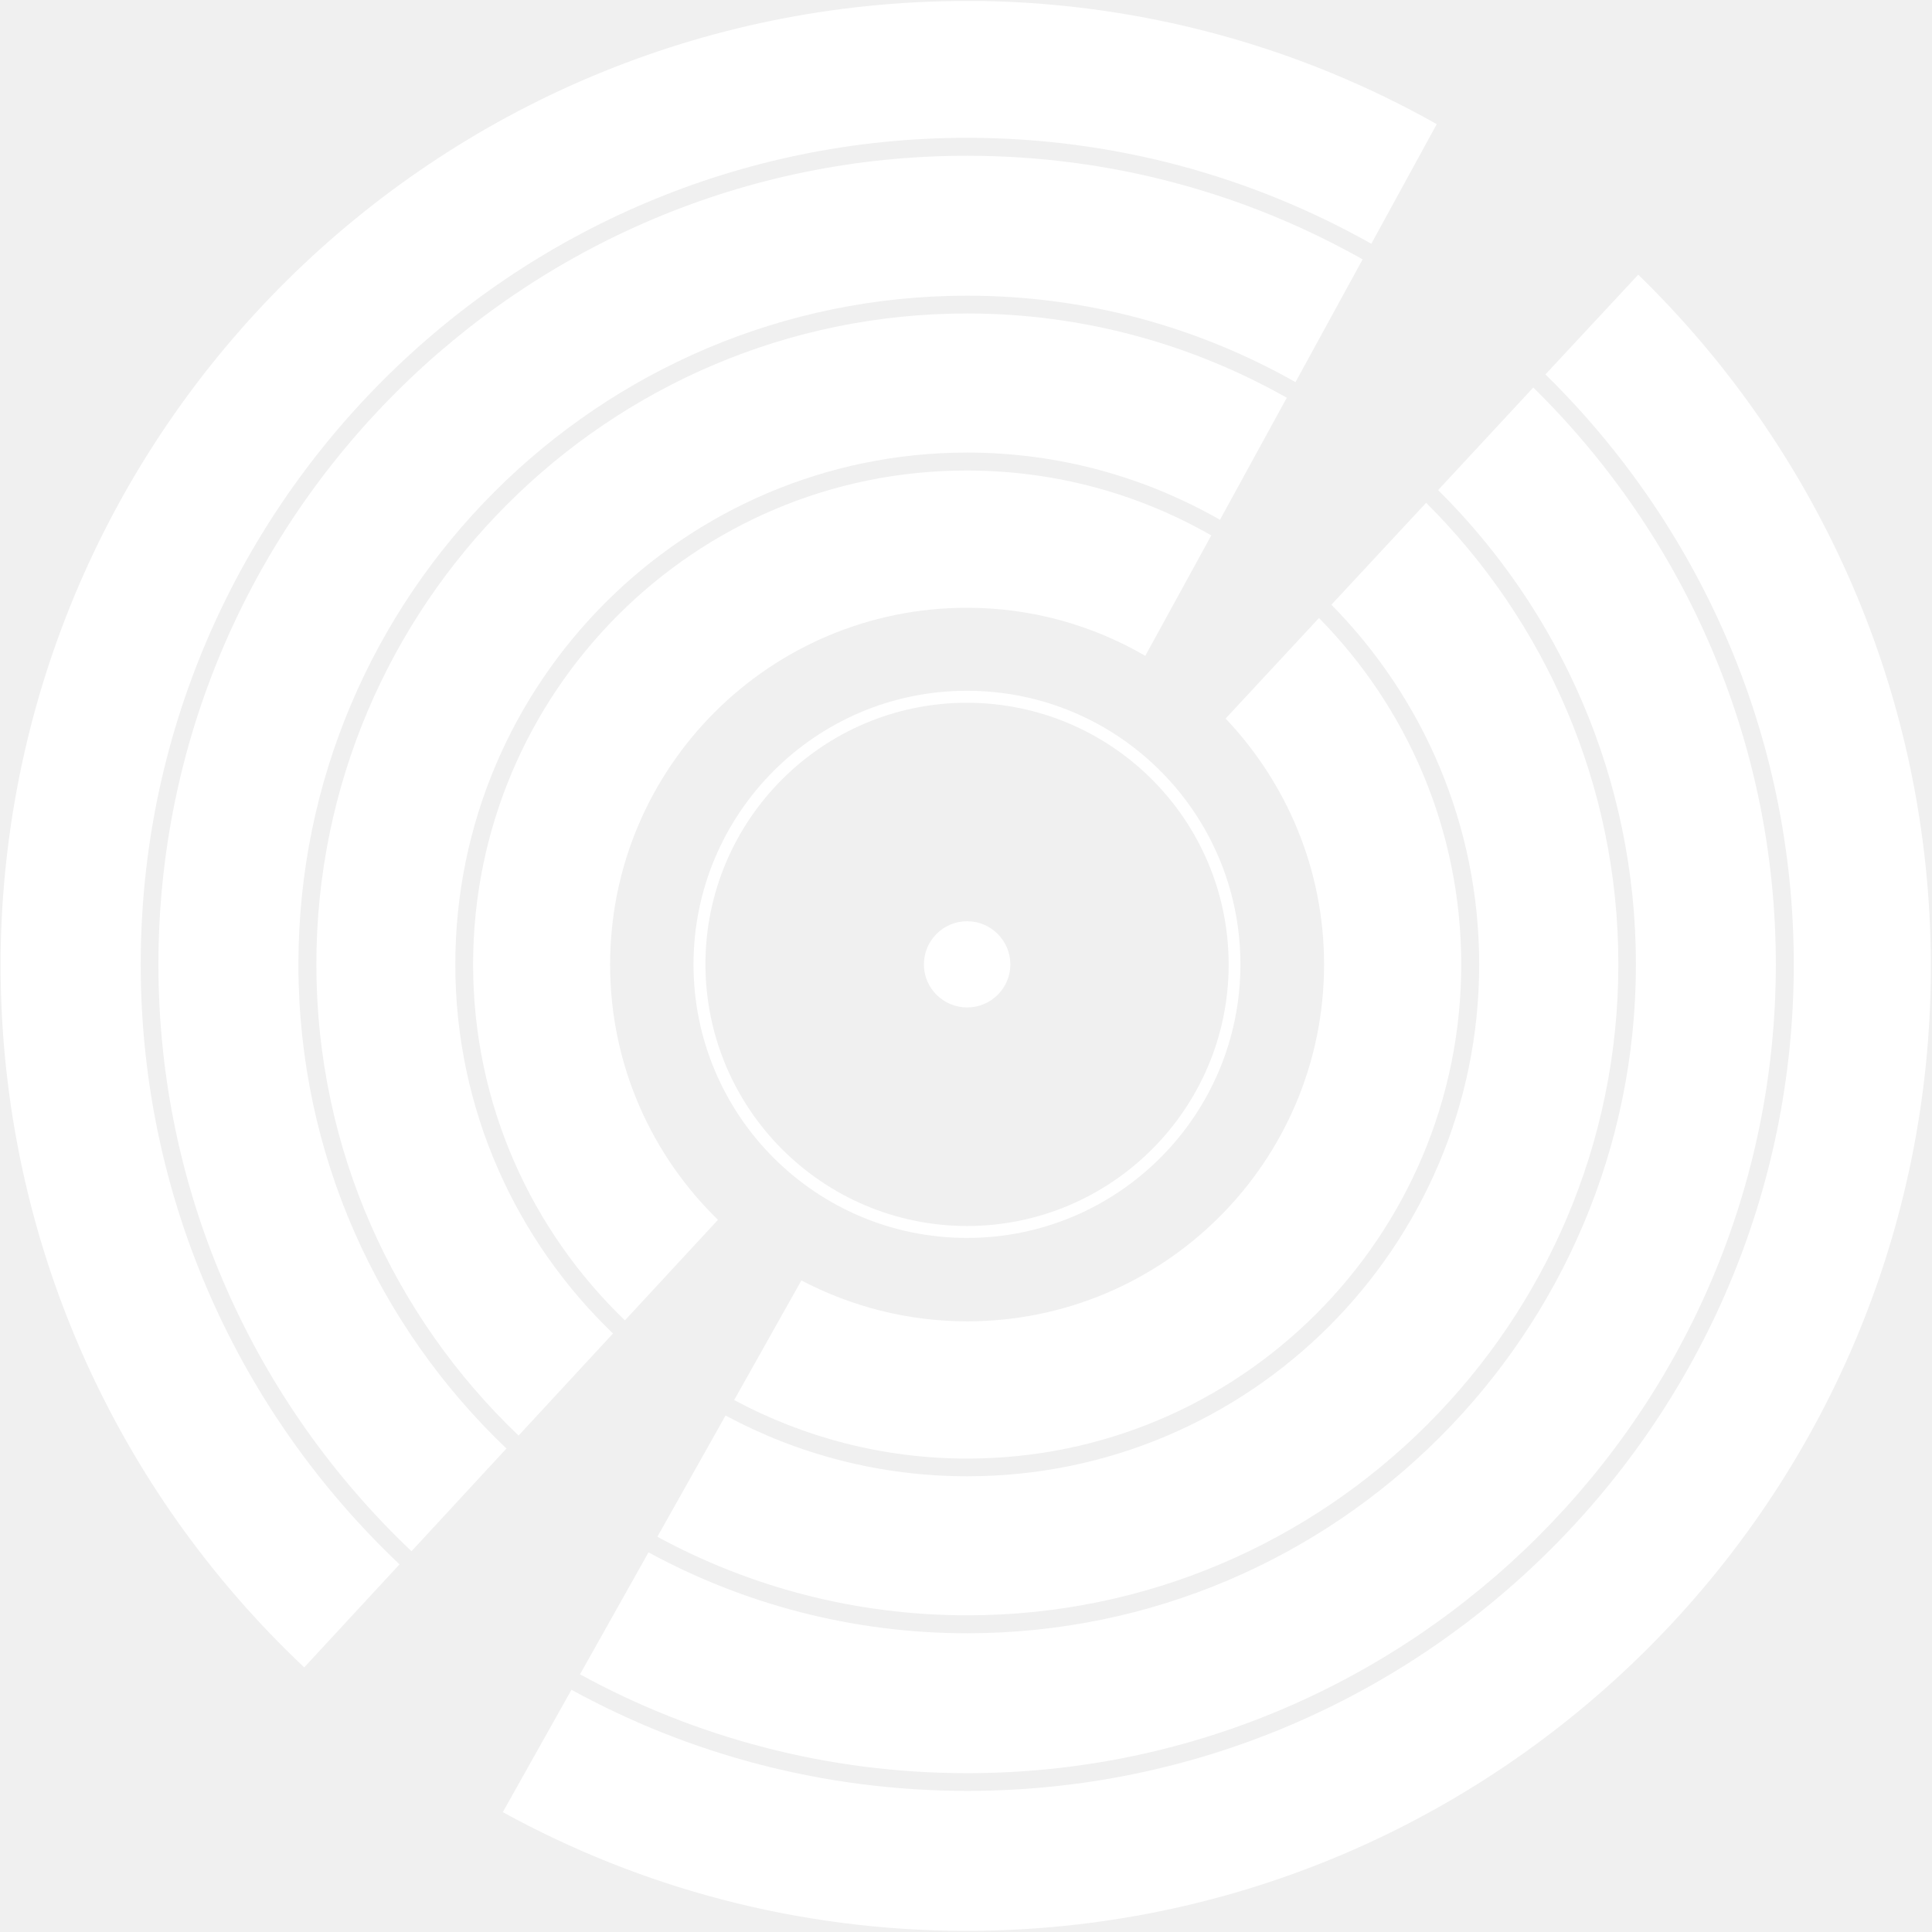
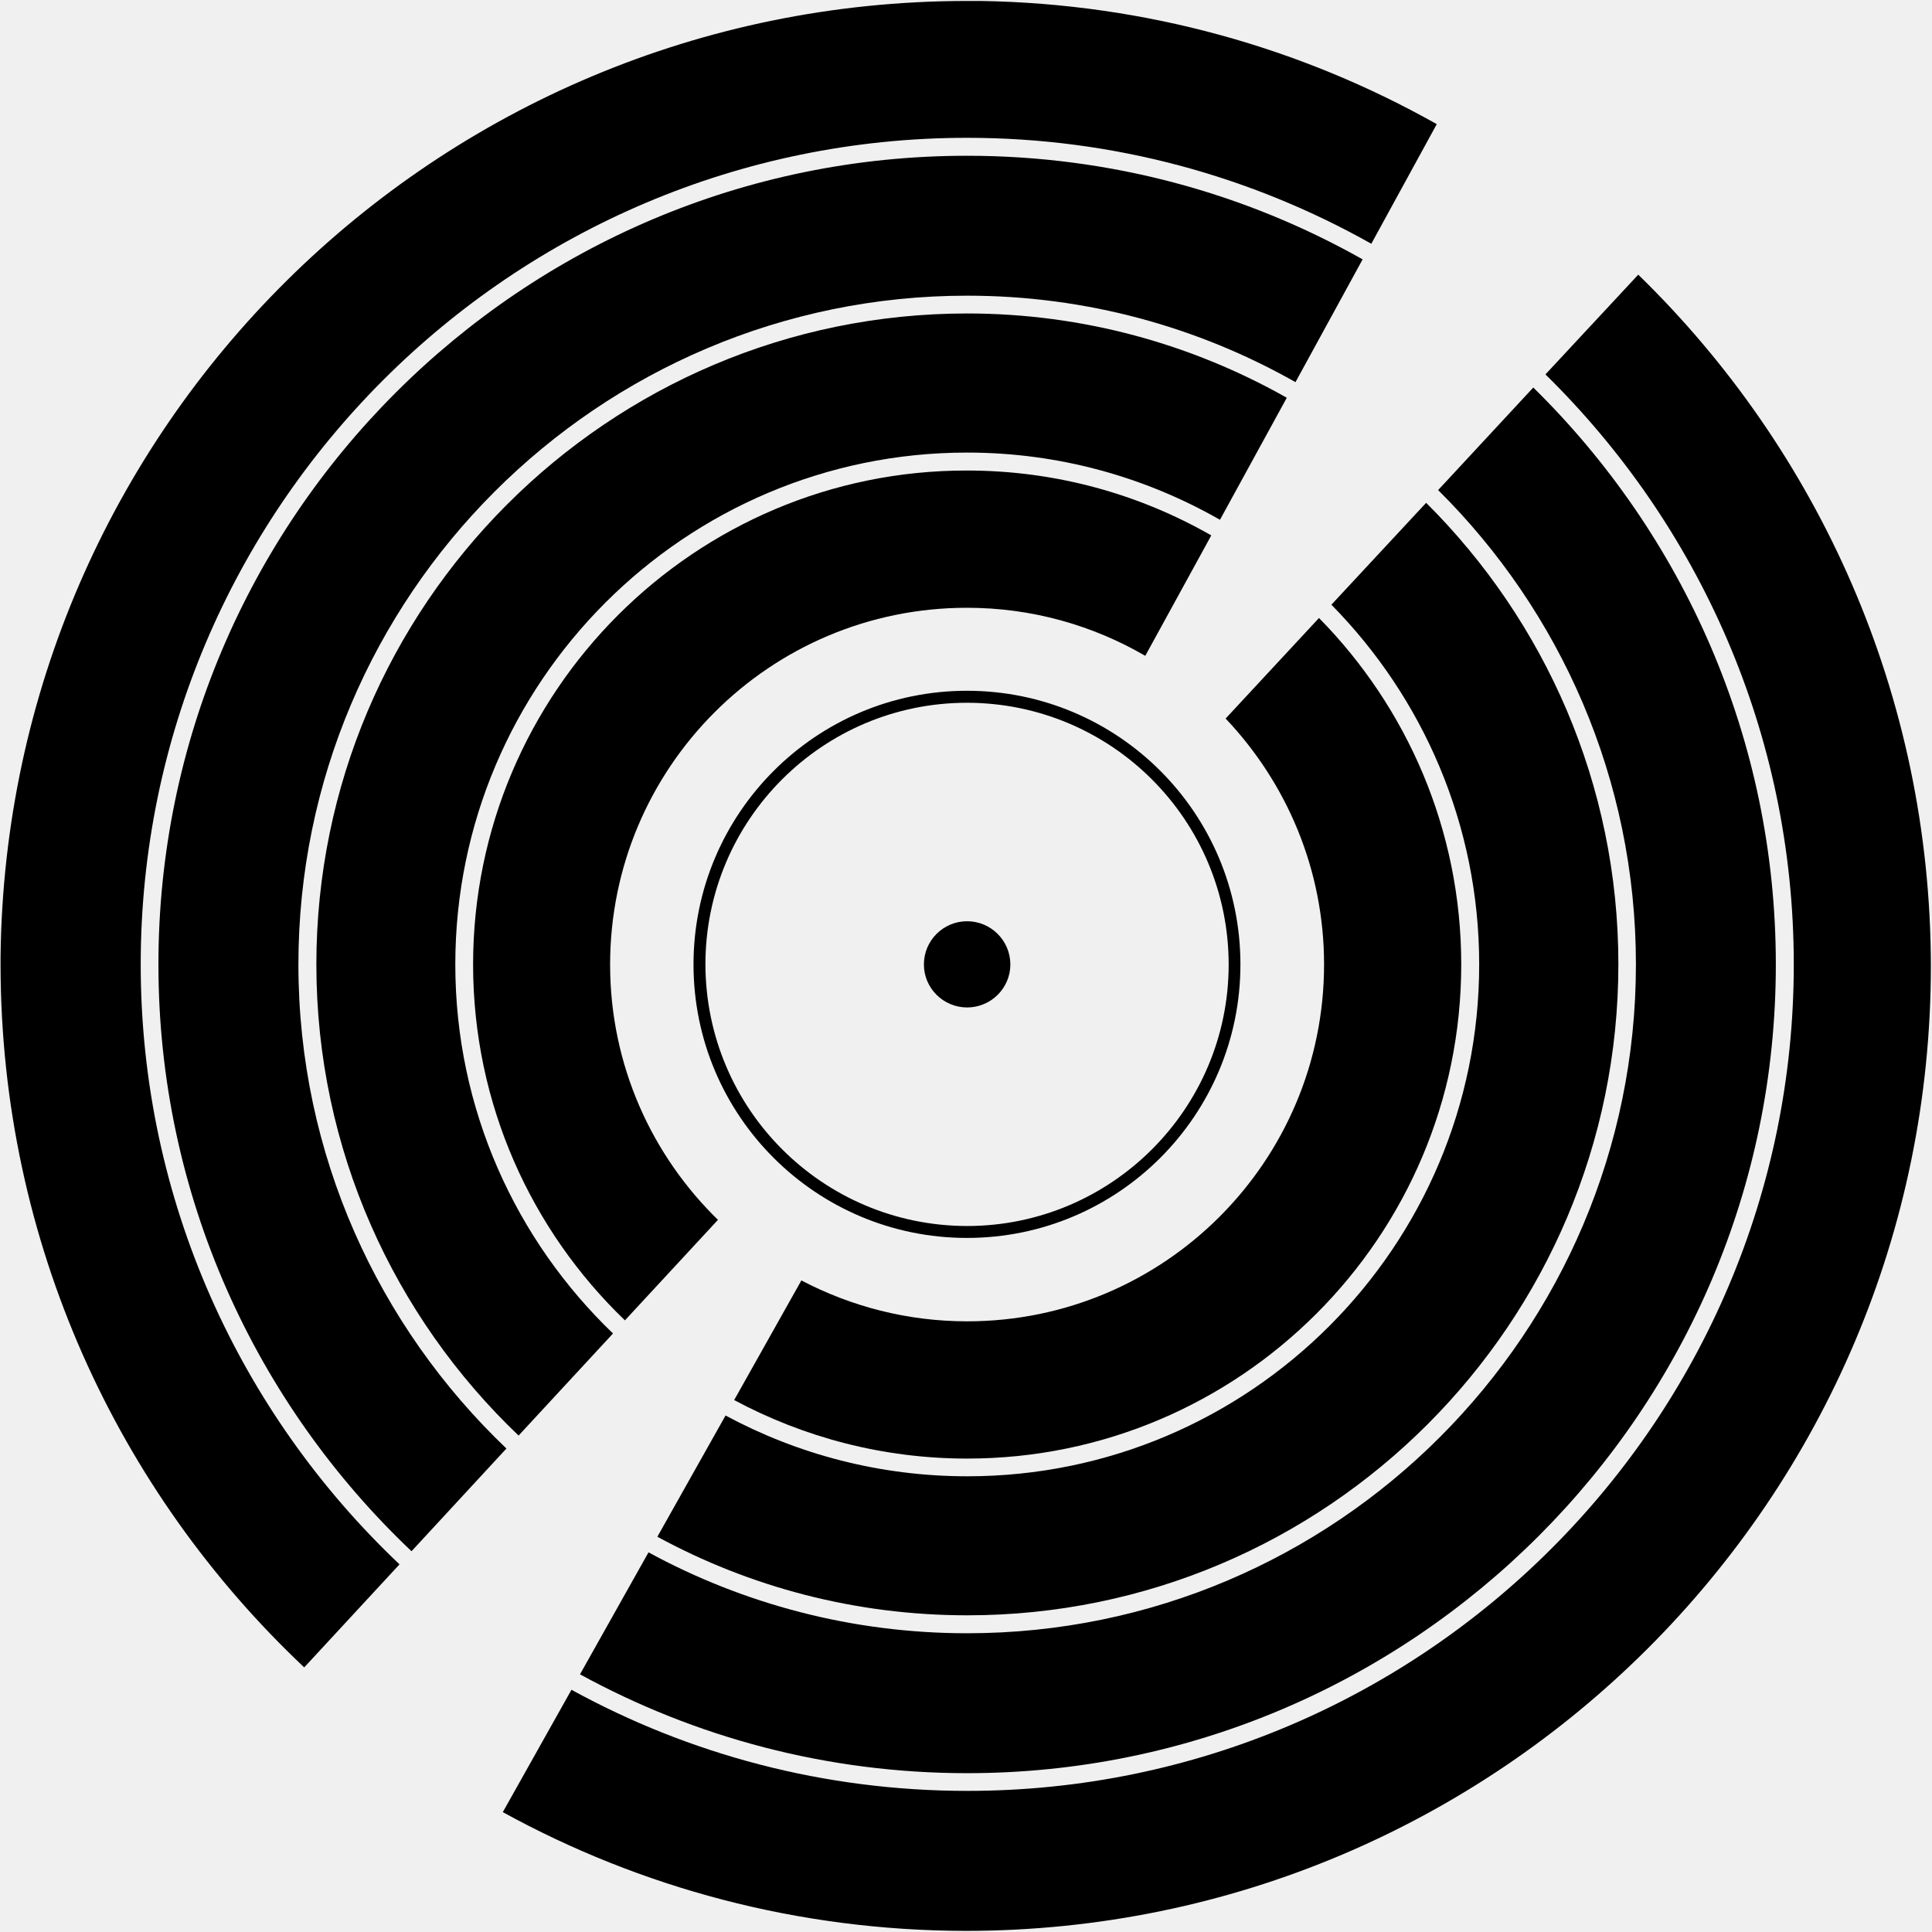
<svg xmlns="http://www.w3.org/2000/svg" width="24px" height="24px" viewBox="0 0 24 24" version="1.1">
  <g id="Page-1" stroke="none" stroke-width="1" fill="none" fill-rule="evenodd">
-     <g id="icon__discogs">
-       <path d="M8.615,11.981 C8.615,10.103 10.137,8.581 12.012,8.581 L12.012,8.581 C13.889,8.581 15.409,10.101 15.409,11.981 L15.409,11.981 C15.409,13.858 13.887,15.378 12.012,15.378 L12.012,15.378 C10.137,15.378 8.615,13.858 8.615,11.981 L8.615,11.981 Z M8.763,11.981 C8.768,13.777 10.219,15.227 12.012,15.23 L12.012,15.23 C13.805,15.23 15.263,13.774 15.263,11.981 L15.263,11.981 C15.261,10.185 13.808,8.732 12.012,8.73 L12.012,8.73 C10.219,8.73 8.763,10.185 8.763,11.981 L8.763,11.981 Z" id="Shape" fill="#FFFFFF" fill-rule="nonzero" />
-       <path d="M12.551,11.981 C12.551,12.276 12.309,12.515 12.014,12.515 C11.719,12.515 11.477,12.276 11.477,11.981 C11.477,11.684 11.717,11.444 12.014,11.444 C12.309,11.444 12.551,11.684 12.551,11.981 Z" id="Path" fill="#FFFFFF" fill-rule="nonzero" />
-       <g id="Group">
-         <path d="M12.014,7.548 C9.564,7.548 7.581,9.533 7.581,11.981 C7.581,13.232 8.101,14.359 8.936,15.165 C8.931,15.16 8.926,15.155 8.921,15.15 L7.766,16.4 C8.169,16.788 8.624,17.121 9.123,17.39 L9.957,15.903 L9.957,15.903 C10.573,16.227 11.274,16.412 12.017,16.412 C14.465,16.412 16.45,14.426 16.45,11.978 C16.45,10.794 15.982,9.72 15.227,8.926 L16.39,7.675 C15.994,7.274 15.546,6.927 15.055,6.646 L14.235,8.142 C13.578,7.766 12.822,7.548 12.014,7.548 Z" id="Path" />
-         <path d="M6.291,17.994 L5.112,19.27 C5.74,19.864 6.44,20.38 7.205,20.797 L8.056,19.282 C7.413,18.931 6.821,18.495 6.291,17.994 Z" id="Path" />
-         <path d="M17.865,6.085 L19.047,4.812 C18.416,4.193 17.704,3.656 16.929,3.22 L16.095,4.745 C16.742,5.114 17.337,5.565 17.865,6.085 Z" id="Path" />
-         <path d="M16.536,7.514 L17.713,6.248 C17.2,5.737 16.62,5.299 15.987,4.939 L15.158,6.454 C15.664,6.744 16.129,7.102 16.536,7.514 Z" id="Path" />
-         <path d="M7.615,16.563 L6.442,17.831 C6.958,18.322 7.536,18.747 8.166,19.09 L9.013,17.584 C8.5,17.308 8.03,16.963 7.615,16.563 Z" id="Path" />
-         <path d="M5.877,11.981 C5.877,13.717 6.601,15.285 7.763,16.402 L8.919,15.153 C8.924,15.158 8.929,15.162 8.933,15.167 C8.099,14.362 7.579,13.232 7.579,11.983 C7.579,9.535 9.562,7.55 12.012,7.55 C12.82,7.55 13.575,7.768 14.227,8.147 L15.047,6.651 C14.151,6.138 13.115,5.845 12.012,5.845 C8.631,5.841 5.877,8.595 5.877,11.981 Z" id="Path" fill="#FFFFFF" fill-rule="nonzero" />
-         <path d="M16.448,11.981 C16.448,14.429 14.462,16.414 12.014,16.414 C11.271,16.414 10.571,16.229 9.955,15.906 L9.955,15.906 L9.12,17.392 C9.984,17.855 10.969,18.119 12.014,18.119 C15.4,18.119 18.152,15.366 18.152,11.981 C18.152,10.305 17.476,8.785 16.385,7.677 L15.225,8.926 C15.98,9.722 16.448,10.796 16.448,11.981 Z" id="Path" fill="#FFFFFF" fill-rule="nonzero" />
-         <path d="M3.93,11.981 C3.93,14.28 4.896,16.359 6.442,17.833 L7.615,16.565 C6.409,15.407 5.656,13.781 5.656,11.981 C5.656,8.473 8.509,5.622 12.014,5.622 C13.156,5.622 14.227,5.927 15.155,6.457 L15.985,4.941 C14.81,4.277 13.455,3.894 12.014,3.894 C7.557,3.894 3.93,7.521 3.93,11.981 Z" id="Path" fill="#FFFFFF" fill-rule="nonzero" />
-         <path d="M18.375,11.981 C18.375,15.489 15.522,18.339 12.017,18.339 C10.931,18.339 9.909,18.066 9.013,17.584 L8.166,19.09 C9.312,19.713 10.624,20.066 12.017,20.066 C16.476,20.066 20.104,16.438 20.104,11.978 C20.104,9.741 19.19,7.713 17.716,6.246 L16.539,7.512 C17.673,8.663 18.375,10.24 18.375,11.981 Z" id="Path" fill="#FFFFFF" fill-rule="nonzero" />
-         <path d="M20.322,11.981 C20.322,16.563 16.596,20.289 12.014,20.289 C10.583,20.289 9.233,19.924 8.056,19.284 L7.205,20.799 C8.634,21.581 10.274,22.027 12.014,22.027 C17.553,22.027 22.06,17.519 22.06,11.981 C22.06,9.176 20.905,6.639 19.047,4.814 L17.865,6.088 C19.382,7.593 20.322,9.677 20.322,11.981 Z" id="Path" fill="#FFFFFF" fill-rule="nonzero" />
-         <path d="M1.968,11.981 C1.968,14.848 3.179,17.438 5.112,19.27 L6.291,17.994 C4.702,16.479 3.707,14.345 3.707,11.981 C3.707,7.399 7.433,3.673 12.014,3.673 C13.496,3.673 14.887,4.064 16.093,4.747 L16.927,3.222 C15.474,2.402 13.798,1.935 12.014,1.935 C6.476,1.932 1.968,6.44 1.968,11.981 Z" id="Path" fill="#FFFFFF" fill-rule="nonzero" />
-         <path d="M20.351,3.412 L19.198,4.651 C21.099,6.517 22.283,9.111 22.283,11.981 C22.283,17.642 17.678,22.247 12.017,22.247 C10.235,22.247 8.559,21.792 7.099,20.991 L6.246,22.511 C7.953,23.449 9.912,23.983 11.995,23.986 C18.615,23.986 23.986,18.617 23.986,11.998 C23.981,8.629 22.588,5.589 20.351,3.412 Z" id="Path" fill="#FFFFFF" fill-rule="nonzero" />
-         <path d="M1.748,11.981 C1.748,6.318 6.354,1.712 12.014,1.712 C13.837,1.712 15.548,2.191 17.035,3.028 L17.848,1.542 C16.169,0.597 14.242,0.046 12.187,0.012 L11.993,0.012 C5.411,0.024 0.079,5.315 0.007,11.885 L0.007,11.885 L0.007,12 C0.014,15.436 1.463,18.529 3.779,20.713 L4.963,19.433 C2.985,17.56 1.748,14.911 1.748,11.981 Z" id="Path" fill="#FFFFFF" fill-rule="nonzero" />
+     <g id="Desktop-HD" transform="translate(-657, -1494)">
+       <g id="icon__discogs" transform="translate(657, 1494)">
+         <path d="M8.615,11.981 C8.615,10.103 10.137,8.581 12.012,8.581 L12.012,8.581 C13.889,8.581 15.409,10.101 15.409,11.981 L15.409,11.981 C15.409,13.858 13.887,15.378 12.012,15.378 L12.012,15.378 C10.137,15.378 8.615,13.858 8.615,11.981 L8.615,11.981 Z M8.763,11.981 C8.768,13.777 10.219,15.227 12.012,15.23 L12.012,15.23 C13.805,15.23 15.263,13.774 15.263,11.981 L15.263,11.981 C15.261,10.185 13.808,8.732 12.012,8.73 L12.012,8.73 C10.219,8.73 8.763,10.185 8.763,11.981 L8.763,11.981 Z" id="Shape" fill="#000000" fill-rule="nonzero" />
+         <path d="M12.551,11.981 C12.551,12.276 12.309,12.515 12.014,12.515 C11.719,12.515 11.477,12.276 11.477,11.981 C11.477,11.684 11.717,11.444 12.014,11.444 C12.309,11.444 12.551,11.684 12.551,11.981 Z" id="Path" fill="#000000" fill-rule="nonzero" />
+         <g id="Group">
+           <path d="M12.014,7.548 C9.564,7.548 7.581,9.533 7.581,11.981 C7.581,13.232 8.101,14.359 8.936,15.165 C8.931,15.16 8.926,15.155 8.921,15.15 L7.766,16.4 C8.169,16.788 8.624,17.121 9.123,17.39 L9.957,15.903 L9.957,15.903 C10.573,16.227 11.274,16.412 12.017,16.412 C14.465,16.412 16.45,14.426 16.45,11.978 C16.45,10.794 15.982,9.72 15.227,8.926 L16.39,7.675 C15.994,7.274 15.546,6.927 15.055,6.646 L14.235,8.142 C13.578,7.766 12.822,7.548 12.014,7.548 Z" id="Path" />
+           <path d="M6.291,17.994 L5.112,19.27 C5.74,19.864 6.44,20.38 7.205,20.797 L8.056,19.282 C7.413,18.931 6.821,18.495 6.291,17.994 Z" id="Path" />
+           <path d="M17.865,6.085 L19.047,4.812 C18.416,4.193 17.704,3.656 16.929,3.22 L16.095,4.745 C16.742,5.114 17.337,5.565 17.865,6.085 Z" id="Path" />
+           <path d="M16.536,7.514 L17.713,6.248 C17.2,5.737 16.62,5.299 15.987,4.939 L15.158,6.454 C15.664,6.744 16.129,7.102 16.536,7.514 Z" id="Path" />
+           <path d="M7.615,16.563 L6.442,17.831 C6.958,18.322 7.536,18.747 8.166,19.09 L9.013,17.584 C8.5,17.308 8.03,16.963 7.615,16.563 Z" id="Path" />
+           <path d="M5.877,11.981 C5.877,13.717 6.601,15.285 7.763,16.402 L8.919,15.153 C8.924,15.158 8.929,15.162 8.933,15.167 C8.099,14.362 7.579,13.232 7.579,11.983 C7.579,9.535 9.562,7.55 12.012,7.55 C12.82,7.55 13.575,7.768 14.227,8.147 L15.047,6.651 C14.151,6.138 13.115,5.845 12.012,5.845 C8.631,5.841 5.877,8.595 5.877,11.981 Z" id="Path" fill="#000000" fill-rule="nonzero" />
+           <path d="M16.448,11.981 C16.448,14.429 14.462,16.414 12.014,16.414 C11.271,16.414 10.571,16.229 9.955,15.906 L9.955,15.906 L9.12,17.392 C9.984,17.855 10.969,18.119 12.014,18.119 C15.4,18.119 18.152,15.366 18.152,11.981 C18.152,10.305 17.476,8.785 16.385,7.677 L15.225,8.926 C15.98,9.722 16.448,10.796 16.448,11.981 Z" id="Path" fill="#000000" fill-rule="nonzero" />
+           <path d="M3.93,11.981 C3.93,14.28 4.896,16.359 6.442,17.833 L7.615,16.565 C6.409,15.407 5.656,13.781 5.656,11.981 C5.656,8.473 8.509,5.622 12.014,5.622 C13.156,5.622 14.227,5.927 15.155,6.457 L15.985,4.941 C14.81,4.277 13.455,3.894 12.014,3.894 C7.557,3.894 3.93,7.521 3.93,11.981 Z" id="Path" fill="#000000" fill-rule="nonzero" />
+           <path d="M18.375,11.981 C18.375,15.489 15.522,18.339 12.017,18.339 C10.931,18.339 9.909,18.066 9.013,17.584 L8.166,19.09 C9.312,19.713 10.624,20.066 12.017,20.066 C16.476,20.066 20.104,16.438 20.104,11.978 C20.104,9.741 19.19,7.713 17.716,6.246 L16.539,7.512 C17.673,8.663 18.375,10.24 18.375,11.981 Z" id="Path" fill="#000000" fill-rule="nonzero" />
+           <path d="M20.322,11.981 C20.322,16.563 16.596,20.289 12.014,20.289 C10.583,20.289 9.233,19.924 8.056,19.284 L7.205,20.799 C8.634,21.581 10.274,22.027 12.014,22.027 C17.553,22.027 22.06,17.519 22.06,11.981 C22.06,9.176 20.905,6.639 19.047,4.814 L17.865,6.088 C19.382,7.593 20.322,9.677 20.322,11.981 Z" id="Path" fill="#000000" fill-rule="nonzero" />
+           <path d="M1.968,11.981 C1.968,14.848 3.179,17.438 5.112,19.27 L6.291,17.994 C4.702,16.479 3.707,14.345 3.707,11.981 C3.707,7.399 7.433,3.673 12.014,3.673 C13.496,3.673 14.887,4.064 16.093,4.747 L16.927,3.222 C15.474,2.402 13.798,1.935 12.014,1.935 C6.476,1.932 1.968,6.44 1.968,11.981 Z" id="Path" fill="#000000" fill-rule="nonzero" />
+           <path d="M20.351,3.412 L19.198,4.651 C21.099,6.517 22.283,9.111 22.283,11.981 C22.283,17.642 17.678,22.247 12.017,22.247 C10.235,22.247 8.559,21.792 7.099,20.991 L6.246,22.511 C7.953,23.449 9.912,23.983 11.995,23.986 C18.615,23.986 23.986,18.617 23.986,11.998 C23.981,8.629 22.588,5.589 20.351,3.412 Z" id="Path" fill="#000000" fill-rule="nonzero" />
+           <path d="M1.748,11.981 C1.748,6.318 6.354,1.712 12.014,1.712 C13.837,1.712 15.548,2.191 17.035,3.028 L17.848,1.542 C16.169,0.597 14.242,0.046 12.187,0.012 L11.993,0.012 C5.411,0.024 0.079,5.315 0.007,11.885 L0.007,11.885 L0.007,12 C0.014,15.436 1.463,18.529 3.779,20.713 L4.963,19.433 C2.985,17.56 1.748,14.911 1.748,11.981 Z" id="Path" fill="#000000" fill-rule="nonzero" />
+         </g>
      </g>
    </g>
  </g>
</svg>
